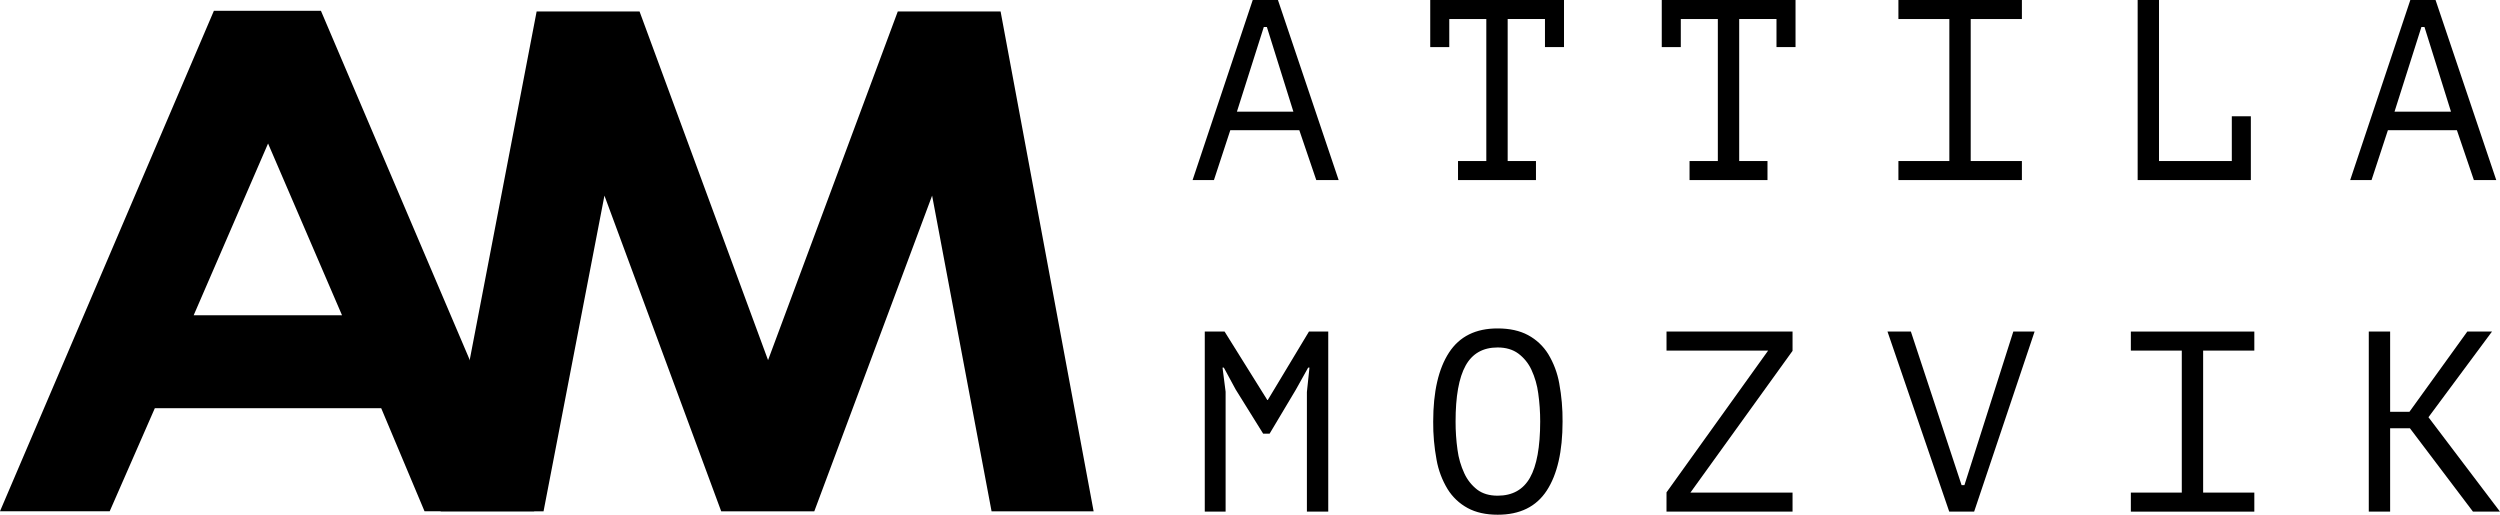
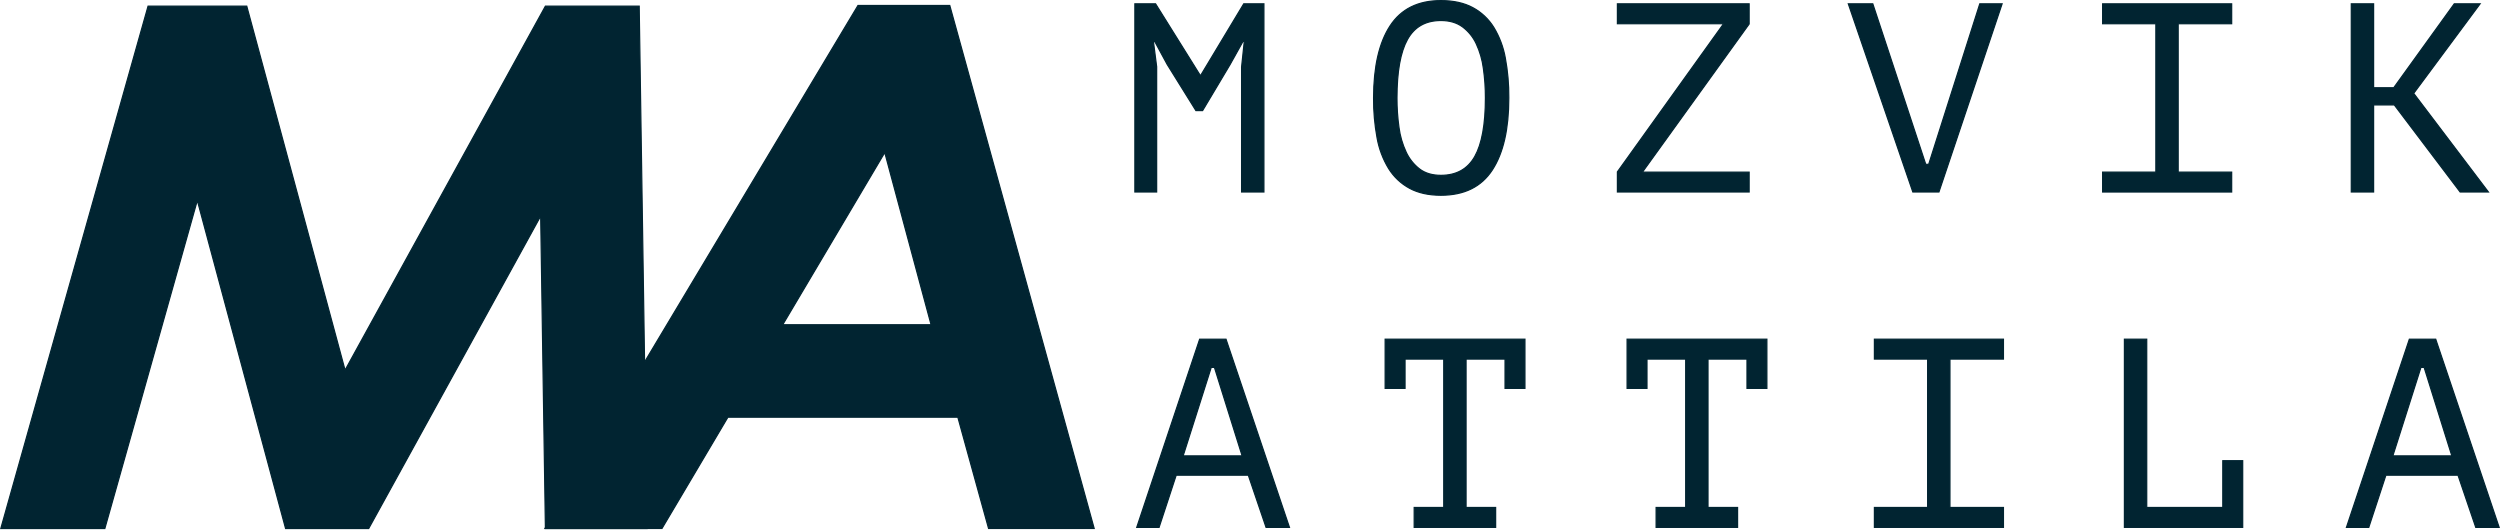
- <svg xmlns="http://www.w3.org/2000/svg" viewBox="0 0 2138.02 440.19">
+ <svg xmlns="http://www.w3.org/2000/svg" viewBox="0 0 2045.942 433.049">
+   <defs>
+     <style>.cls-1{fill:#012431;stroke:#012431;stroke-miterlimit:10;}</style>
+   </defs>
  <g id="Réteg_2" data-name="Réteg 2">
    <g id="Réteg_1" data-name="Réteg 1">
-       <path d="M1111.17,111.32h-59l-14,42.68h-18.26L1071.35,0h21.56l51.92,154h-19.14Zm-53.34-15.84h48.28L1083.45,23.1h-2.64Z" />
-       <path d="M1223.15,0h114.4V40.26h-16.28v-24h-31.9V137.72h24.2V154h-66.66V137.72h24.2V16.28h-31.68v24h-16.28Z" />
-       <path d="M1421.15,0h114.4V40.26h-16.28v-24h-31.9V137.72h24.2V154h-66.66V137.72h24.2V16.28h-31.68v24h-16.28Z" />
-       <path d="M1623.54,0h105.6V16.28h-43.78V137.72h43.78V154h-105.6V137.72h43.56V16.28h-43.56Z" />
-       <path d="M1828.14,0h18.26V137.72h62.26V99.44h16.28V154h-96.8Z" />
-       <path d="M2101.16,111.32h-59l-14,42.68h-18.26L2061.34,0h21.56l51.92,154h-19.14Zm-53.34-15.84h48.28L2073.44,23.1h-2.64Z" />
-       <path d="M1117.67,335.25l2.2-20.9h-1.1l-10.56,18.92-22.44,37.62h-5.5l-23.54-37.84-10.12-18.7h-1.1l2.64,20.69V437.55h-17.82v-154h16.94l36.52,58.52h.44l35.2-58.52h16.5v154h-18.26Z" />
-       <path d="M1225.68,360.55q0-38.26,13.51-59t41.6-20.67q15.38,0,26,5.71a45.71,45.71,0,0,1,17.24,16.17,73,73,0,0,1,9.44,25.08,171.59,171.59,0,0,1,2.85,32.67q0,38.28-13.5,59t-42,20.68q-15.13,0-25.68-5.72A45.77,45.77,0,0,1,1238,418.3a72.62,72.62,0,0,1-9.44-25.08A170.59,170.59,0,0,1,1225.68,360.55Zm19.15,0a169.47,169.47,0,0,0,1.65,24.2,68.52,68.52,0,0,0,5.85,20.13,37.25,37.25,0,0,0,11,13.87q6.84,5.16,17.43,5.17,19,0,27.7-15.41t8.72-48a170.34,170.34,0,0,0-1.66-24.09,69,69,0,0,0-5.85-20.24,36.35,36.35,0,0,0-11.25-13.86q-7.07-5.16-17.66-5.17-18.75,0-27.36,15.52T1244.83,360.55Z" />
-       <path d="M1425.22,421.05l86.9-121.22h-86.9V283.55H1533v16.5l-87.34,121.22H1533v16.28h-107.8Z" />
-       <path d="M1677.56,414.89H1680l41.8-131.34H1740l-51.7,154H1667l-52.8-154h20Z" />
-       <path d="M1822.32,283.55h105.6v16.28h-43.78V421.27h43.78v16.28h-105.6V421.27h43.56V299.83h-43.56Z" />
-       <path d="M2061,366.27h-16.94v71.28h-18.26v-154h18.26v68.64h16.5l49.5-68.64h21.12l-54.34,73.26L2138,437.55h-23.1Z" />
-       <path d="M458.94,9.78h88L656.85,308,767.8,9.78h87.91L935.28,437.3H848l-50.85-270-100.77,270H616.79l-99.87-270-52.08,270h-88Z" />
-       <path d="M182.91,9.26h91.56l182.42,428H363.07L326,349.07H132.42L93.83,437.22H0Zm46.34,113.46L165.62,269.64H292.51Z" />
+       <path class="cls-1" d="M121.181,5.03H201.927l80.469,297.896L446.35,5.03H523.096l6.449,427.519h-83.189L442.486,176.793,301.717,432.549H233.728l-72.247-268.543L85.784,432.549H.66Z" />
+       <path class="cls-1" d="M702.141,4.508h75.128L895.443,432.474H809.025l-25.146-91.063H595.701l-53.958,91.063H445.965Zm59.848,261.26L724.067,124.813,640.531,265.768Z" />
+       <path class="cls-1" d="M1021.595,388.904H962.563L948.555,431.584H930.294l51.48-154h21.56l51.921,154h-19.141Zm-53.344-15.84h48.283l-22.66-72.38h-2.64Z" />
+       <path class="cls-1" d="M1133.573,277.584h114.4v40.26h-16.28v-23.98h-31.9V415.305h24.2v16.28h-66.66V415.305h24.2V293.864h-31.68v23.98h-16.28Z" />
+       <path class="cls-1" d="M1331.571,277.584H1445.971v40.26h-16.28v-23.98h-31.9V415.305h24.2v16.28h-66.66V415.305h24.2V293.864h-31.68v23.98H1331.571Z" />
+       <path class="cls-1" d="M1533.969,277.584h105.6v16.28h-43.78V415.305h43.78v16.28H1533.969V415.305h43.56V293.864H1533.969Z" />
+       <path class="cls-1" d="M1738.567,277.584h18.26V415.305h62.261V377.024h16.279v54.56h-96.8Z" />
+       <path class="cls-1" d="M2011.585,388.904H1952.553l-14.008,42.68h-18.261l51.48-154h21.56l51.921,154h-19.141Zm-53.344-15.84h48.283l-22.66-72.38h-2.64Z" />
+       <path class="cls-1" d="M1016.092,54.84l2.2-20.9h-1.101l-10.56,18.92L984.192,90.479h-5.5L955.153,52.64l-10.121-18.7h-1.1l2.641,20.681V157.14H928.752v-154h16.939L982.212,61.659h.44l35.199-58.52h16.5v154h-18.26Z" />
+       <path class="cls-1" d="M1124.11,80.14q0-38.279,13.503-58.96Q1151.111.503,1179.22.5q15.366,0,26.019,5.72a45.656,45.656,0,0,1,17.235,16.17,72.841,72.841,0,0,1,9.439,25.08,171.149,171.149,0,0,1,2.856,32.67q0,38.279-13.502,58.96-13.504,20.682-42.048,20.68-15.149,0-25.688-5.72a45.829,45.829,0,0,1-17.126-16.17,72.73,72.73,0,0,1-9.442-25.08A171.111,171.111,0,0,1,1124.11,80.14Zm19.141,0a169.025,169.025,0,0,0,1.653,24.2,68.844,68.844,0,0,0,5.847,20.13,37.252,37.252,0,0,0,11.035,13.86Q1168.622,143.501,1179.22,143.5q18.976,0,27.692-15.4,8.714-15.397,8.718-47.96a169.721,169.721,0,0,0-1.657-24.09,68.948,68.948,0,0,0-5.847-20.24,36.382,36.382,0,0,0-11.255-13.86q-7.063-5.167-17.651-5.17-18.759,0-27.366,15.511Q1143.248,47.8,1143.25,80.14Z" />
+       <path class="cls-1" d="M1323.648,140.64l86.9-121.22h-86.9V3.14h107.801v16.5l-87.341,121.22h87.341v16.28H1323.648Z" />
+       <path class="cls-1" d="M1575.987,134.479h2.42l41.8-131.34h18.26l-51.7,154h-21.34l-52.8-154h20.02Z" />
+       <path class="cls-1" d="M1720.744,3.14H1826.344V19.42h-43.78V140.859H1826.344v16.28H1720.744V140.859H1764.304V19.42h-43.56Z" />
+       <path class="cls-1" d="M1959.443,85.859h-16.94v71.28h-18.26v-154h18.26V71.779h16.5l49.5-68.64h21.12l-54.34,73.26,61.16,80.74h-23.101Z" />
    </g>
  </g>
</svg>
